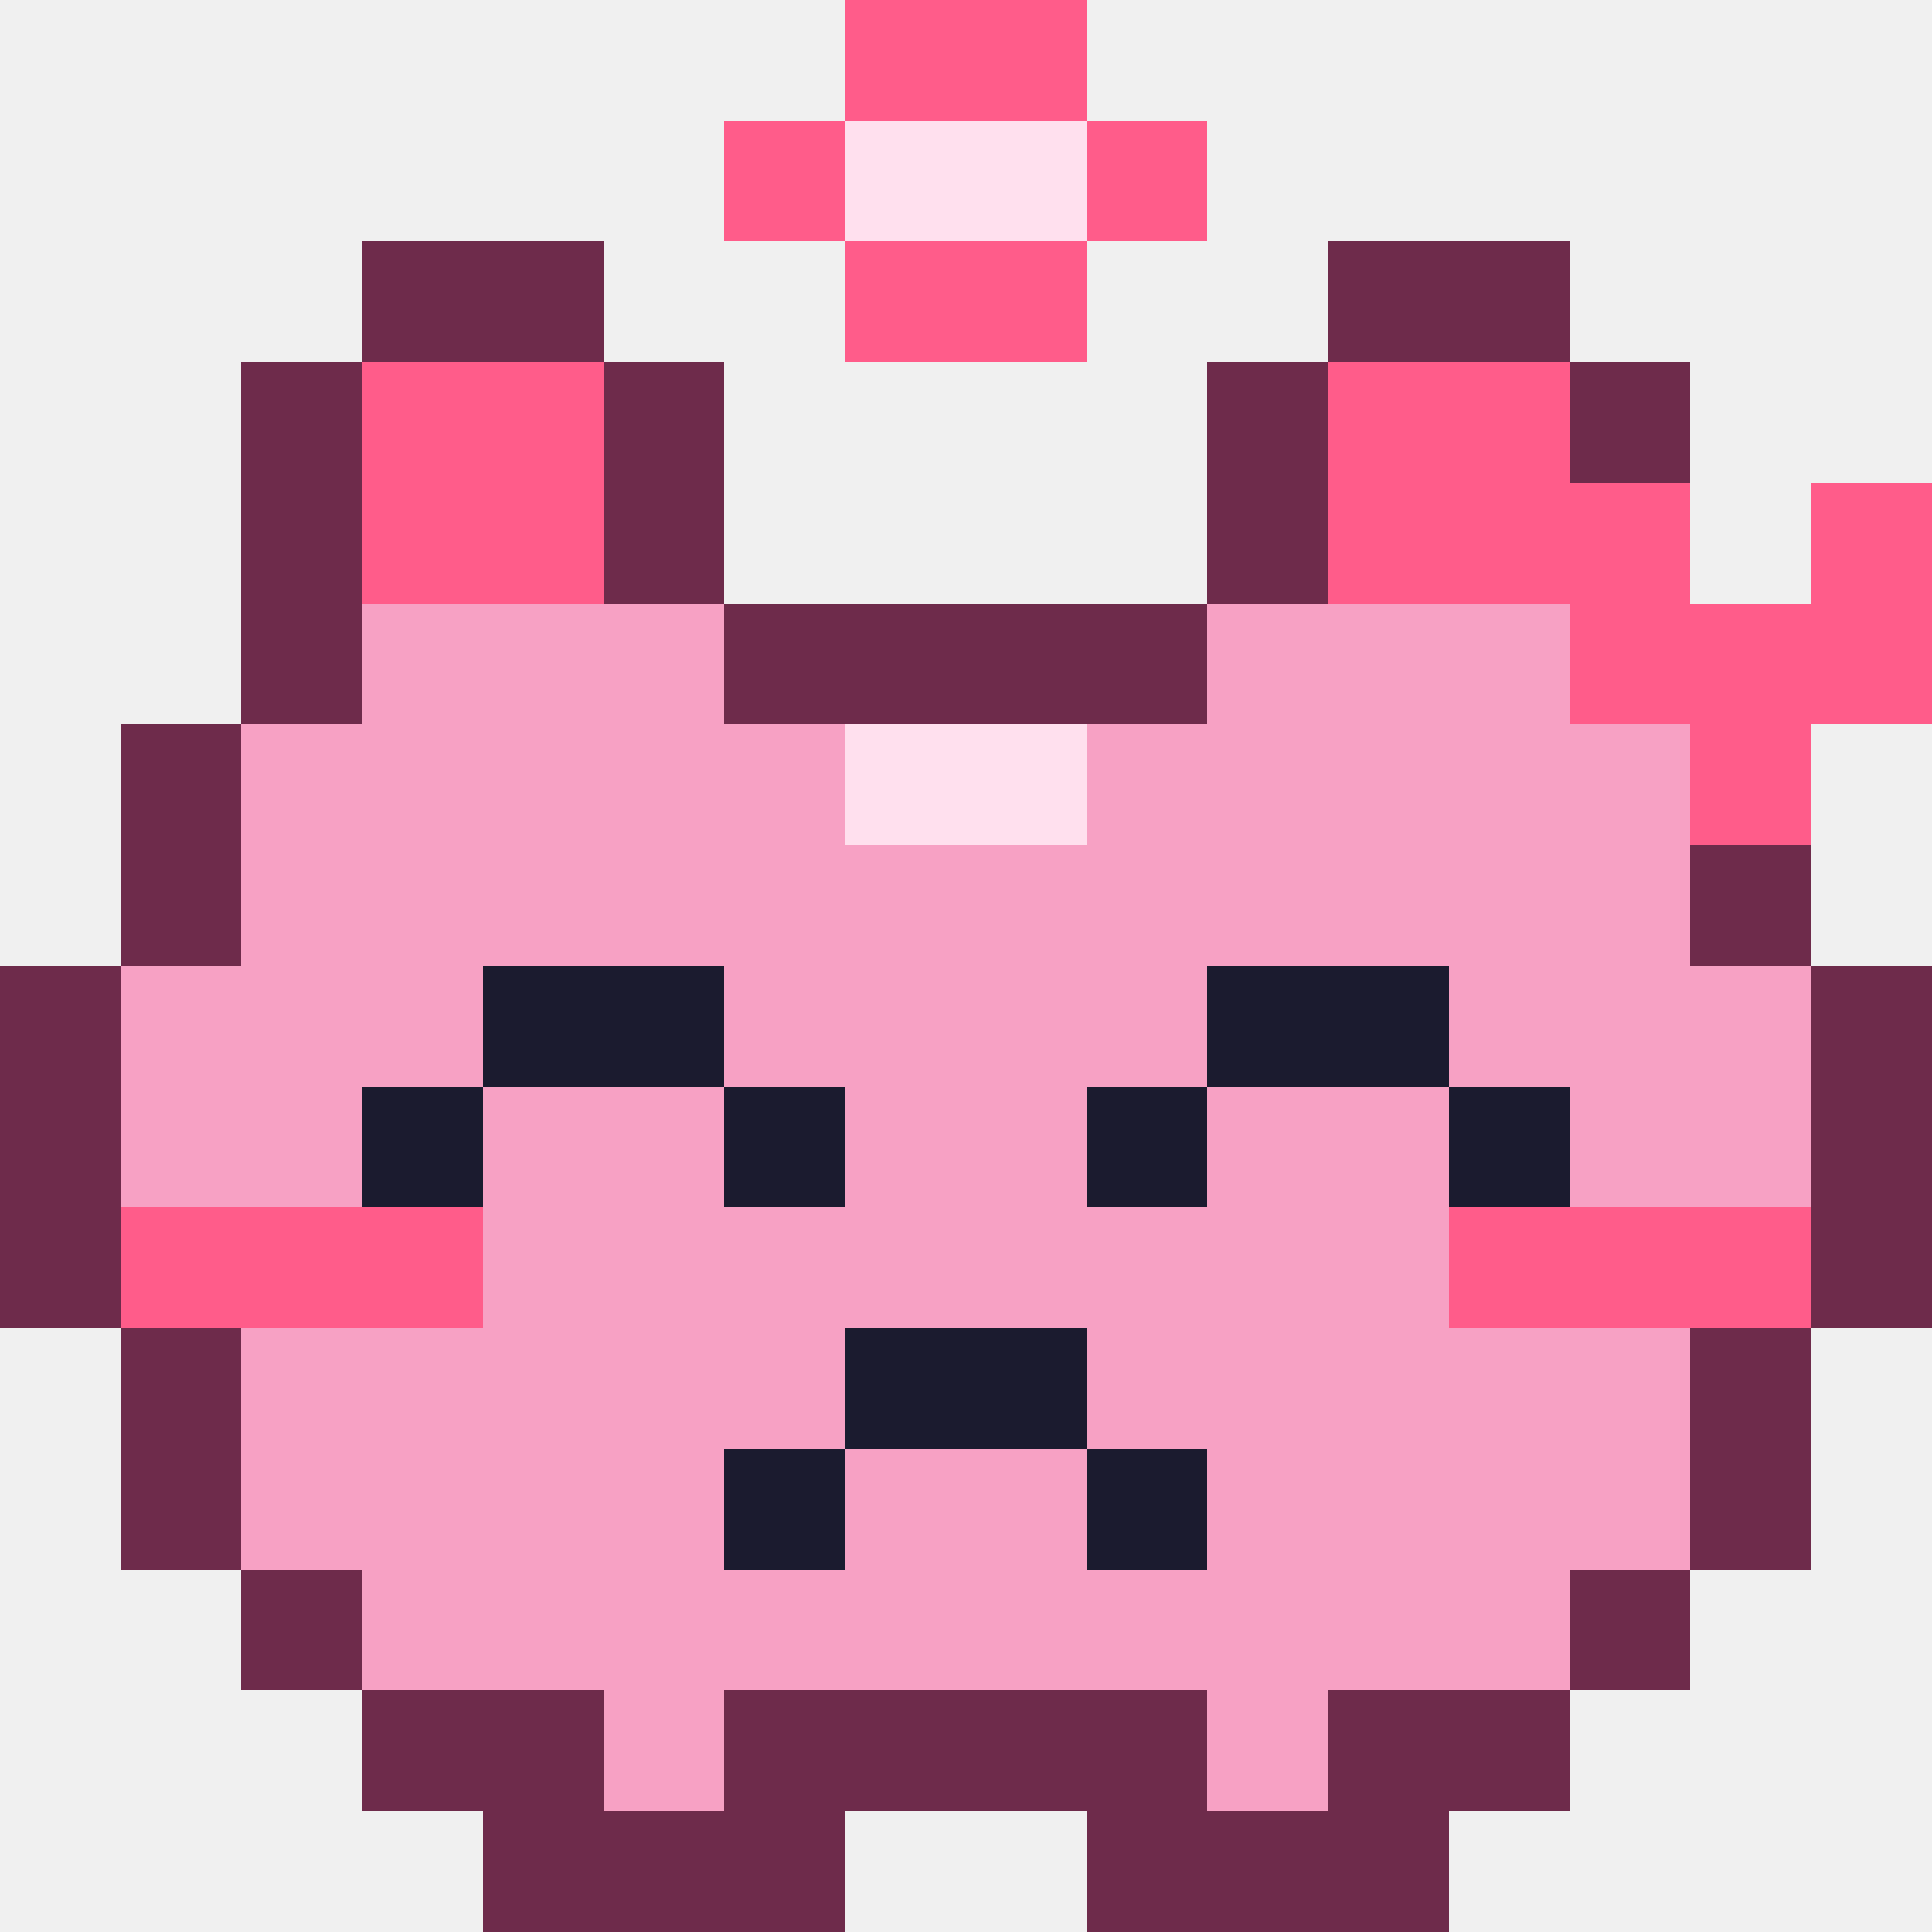
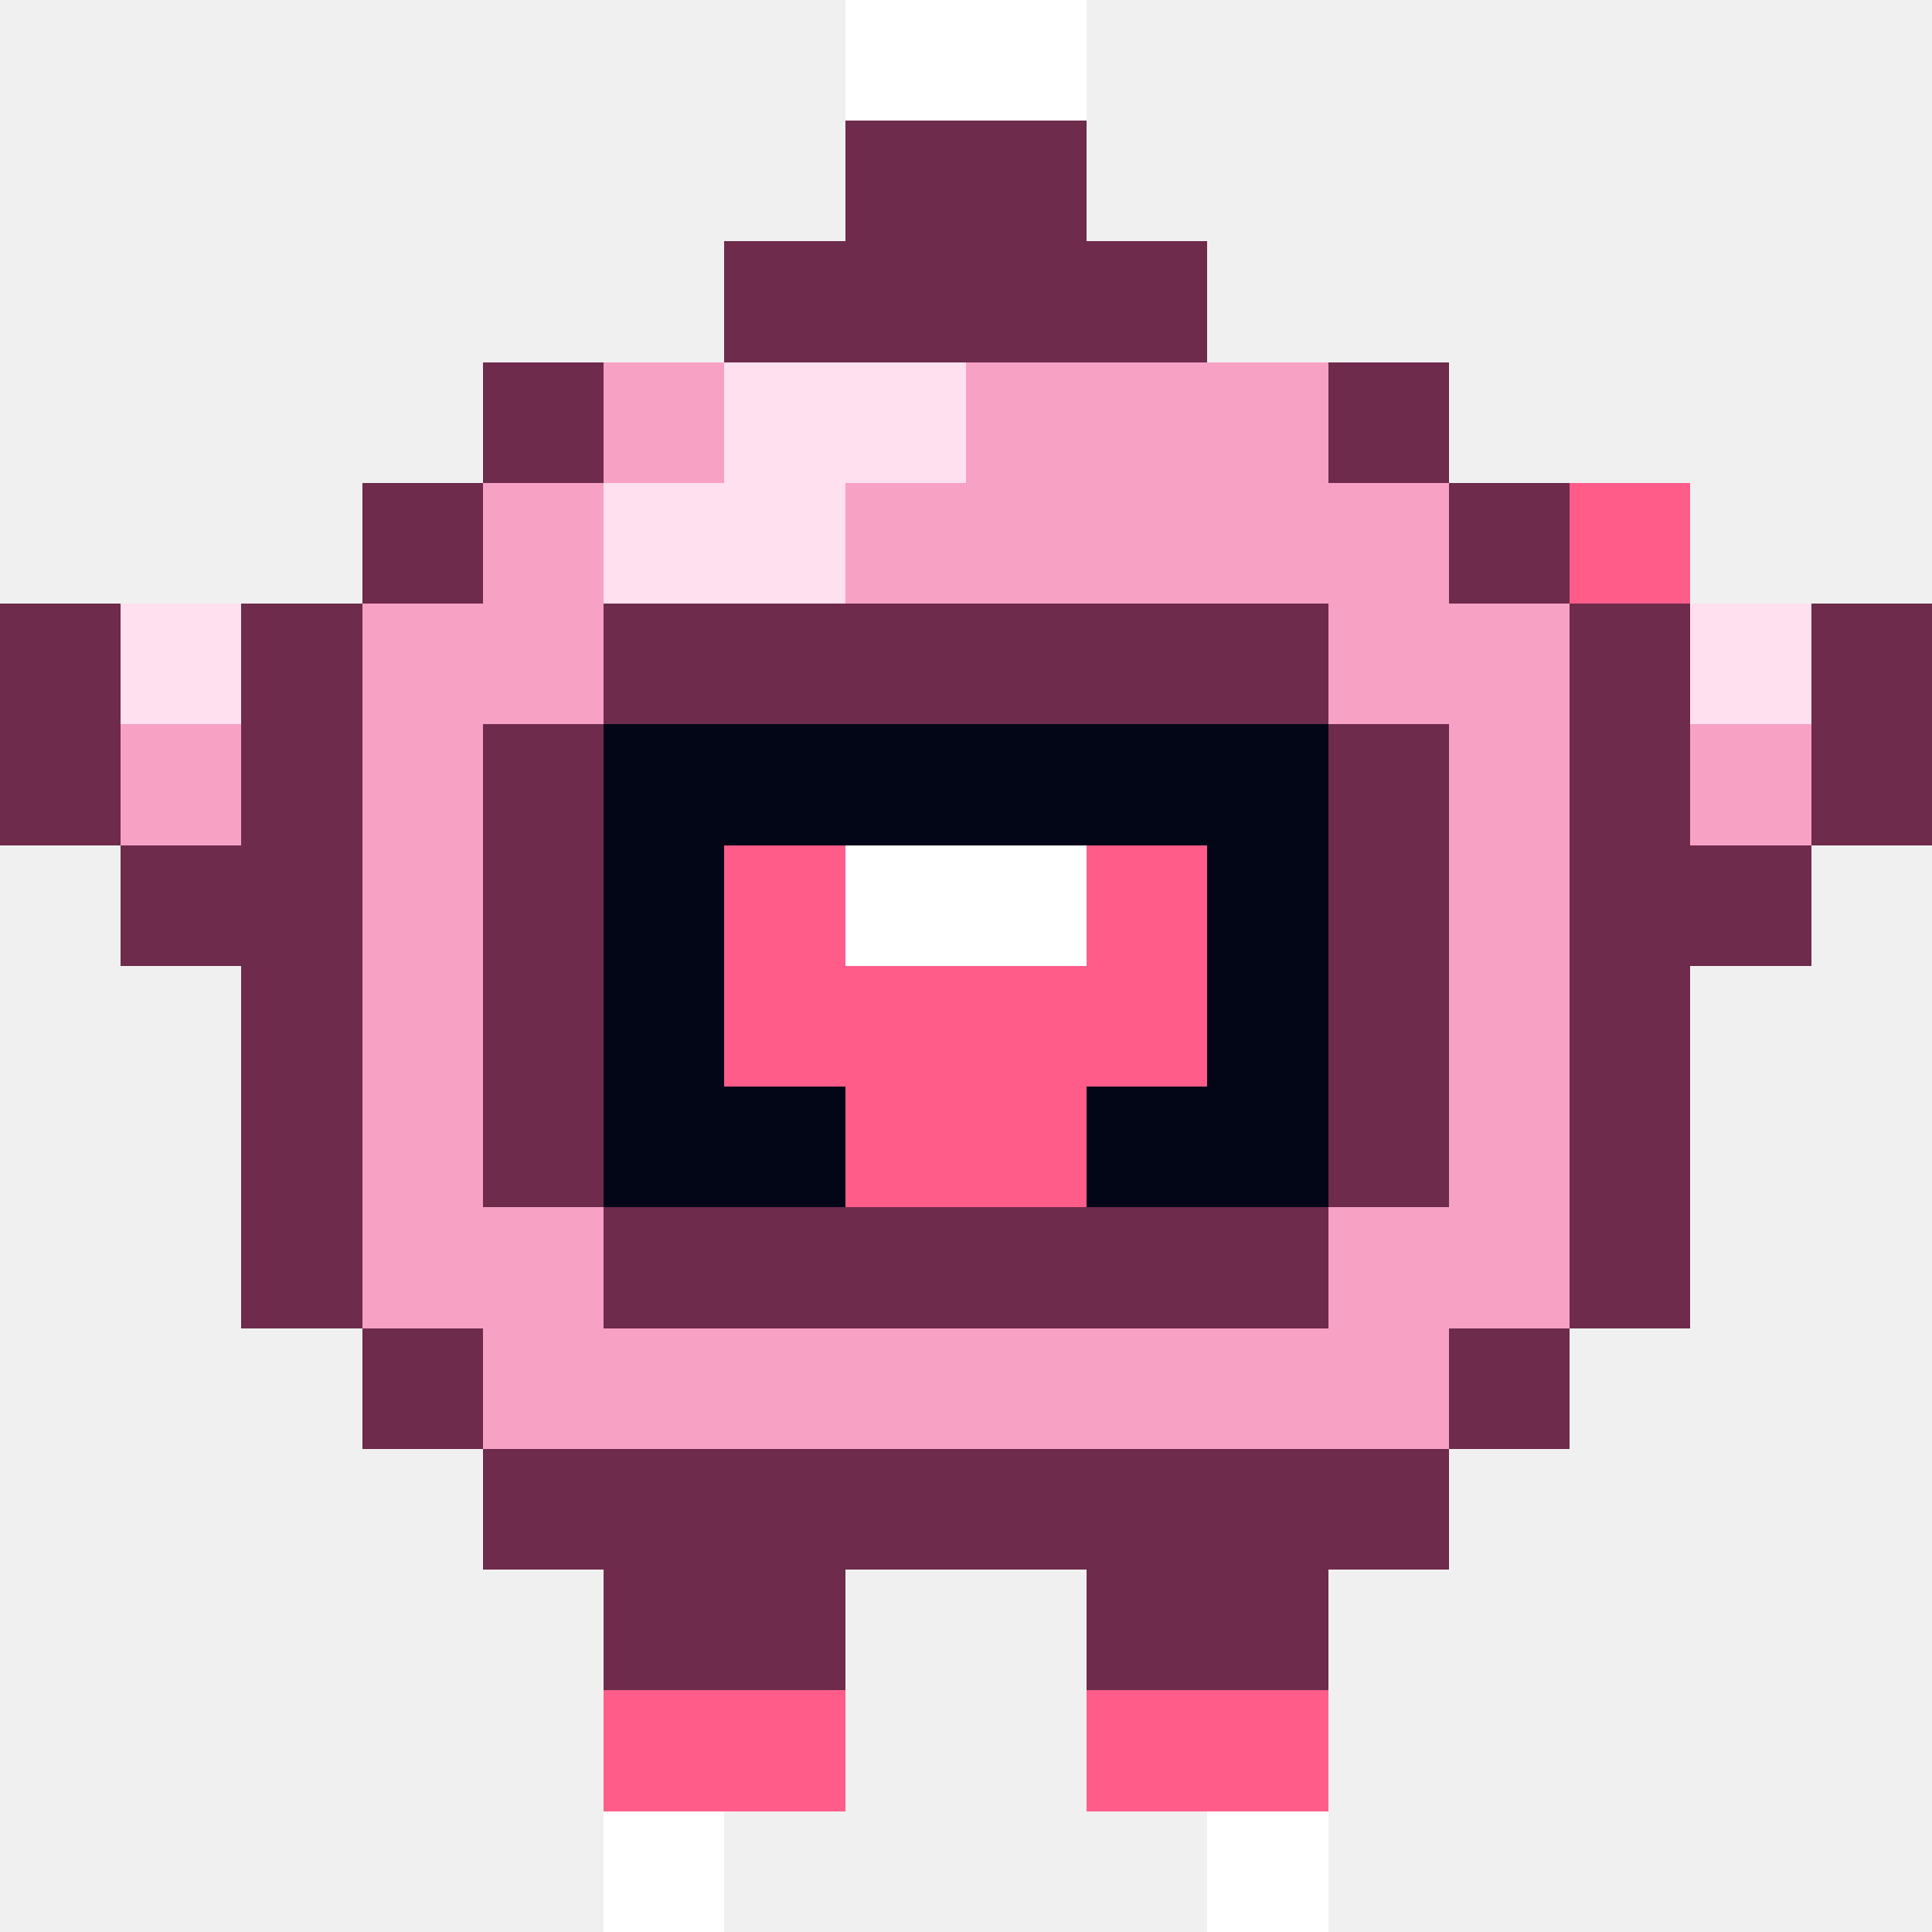
<svg xmlns="http://www.w3.org/2000/svg" viewBox="0 0 16 16" width="128" height="128" shape-rendering="crispEdges">
  <g opacity="1">
    <animate attributeName="opacity" values="1;0;0" keyTimes="0;0.333;0.667" dur="0.750s" calcMode="discrete" repeatCount="indefinite" />
-     <rect x="7" y="0" width="2" height="1" fill="#ff5c8a" />
-     <rect x="6" y="1" width="1" height="1" fill="#ff5c8a" />
-     <rect x="7" y="1" width="2" height="1" fill="#ffe0ee" />
-     <rect x="9" y="1" width="1" height="1" fill="#ff5c8a" />
-     <rect x="3" y="2" width="2" height="1" fill="#6e2b4b" />
-     <rect x="7" y="2" width="2" height="1" fill="#ff5c8a" />
-     <rect x="11" y="2" width="2" height="1" fill="#6e2b4b" />
-     <rect x="2" y="3" width="1" height="1" fill="#6e2b4b" />
-     <rect x="3" y="3" width="2" height="1" fill="#ff5c8a" />
-     <rect x="5" y="3" width="1" height="1" fill="#6e2b4b" />
-     <rect x="10" y="3" width="1" height="1" fill="#6e2b4b" />
-     <rect x="11" y="3" width="2" height="1" fill="#ff5c8a" />
-     <rect x="13" y="3" width="1" height="1" fill="#6e2b4b" />
-     <rect x="2" y="4" width="1" height="1" fill="#6e2b4b" />
-     <rect x="3" y="4" width="2" height="1" fill="#ff5c8a" />
-     <rect x="5" y="4" width="1" height="1" fill="#6e2b4b" />
-     <rect x="10" y="4" width="1" height="1" fill="#6e2b4b" />
-     <rect x="11" y="4" width="3" height="1" fill="#ff5c8a" />
-     <rect x="15" y="4" width="1" height="1" fill="#ff5c8a" />
+     <rect x="7" y="0" width="2" height="1" fill="#ffffff" />
+     <rect x="7" y="1" width="2" height="1" fill="#6e2b4b" />
+     <rect x="6" y="2" width="4" height="1" fill="#6e2b4b" />
+     <rect x="4" y="3" width="1" height="1" fill="#6e2b4b" />
+     <rect x="5" y="3" width="1" height="1" fill="#f7a1c4" />
+     <rect x="6" y="3" width="2" height="1" fill="#ffe0ee" />
+     <rect x="8" y="3" width="3" height="1" fill="#f7a1c4" />
+     <rect x="11" y="3" width="1" height="1" fill="#6e2b4b" />
+     <rect x="3" y="4" width="1" height="1" fill="#6e2b4b" />
+     <rect x="4" y="4" width="1" height="1" fill="#f7a1c4" />
+     <rect x="5" y="4" width="2" height="1" fill="#ffe0ee" />
+     <rect x="7" y="4" width="5" height="1" fill="#f7a1c4" />
+     <rect x="12" y="4" width="1" height="1" fill="#6e2b4b" />
+     <rect x="13" y="4" width="1" height="1" fill="#ff5c8a" />
+     <rect x="0" y="5" width="1" height="1" fill="#6e2b4b" />
+     <rect x="1" y="5" width="1" height="1" fill="#ffe0ee" />
    <rect x="2" y="5" width="1" height="1" fill="#6e2b4b" />
-     <rect x="3" y="5" width="3" height="1" fill="#f7a1c4" />
-     <rect x="6" y="5" width="4" height="1" fill="#6e2b4b" />
-     <rect x="10" y="5" width="3" height="1" fill="#f7a1c4" />
-     <rect x="13" y="5" width="3" height="1" fill="#ff5c8a" />
-     <rect x="1" y="6" width="1" height="1" fill="#6e2b4b" />
-     <rect x="2" y="6" width="5" height="1" fill="#f7a1c4" />
-     <rect x="7" y="6" width="2" height="1" fill="#ffe0ee" />
-     <rect x="9" y="6" width="5" height="1" fill="#f7a1c4" />
-     <rect x="14" y="6" width="1" height="1" fill="#ff5c8a" />
-     <rect x="1" y="7" width="1" height="1" fill="#6e2b4b" />
-     <rect x="2" y="7" width="12" height="1" fill="#f7a1c4" />
-     <rect x="14" y="7" width="1" height="1" fill="#6e2b4b" />
-     <rect x="0" y="8" width="1" height="1" fill="#6e2b4b" />
-     <rect x="1" y="8" width="3" height="1" fill="#f7a1c4" />
-     <rect x="4" y="8" width="2" height="1" fill="#1b1b2f" />
-     <rect x="6" y="8" width="4" height="1" fill="#f7a1c4" />
-     <rect x="10" y="8" width="2" height="1" fill="#1b1b2f" />
-     <rect x="12" y="8" width="3" height="1" fill="#f7a1c4" />
-     <rect x="15" y="8" width="1" height="1" fill="#6e2b4b" />
-     <rect x="0" y="9" width="1" height="1" fill="#6e2b4b" />
-     <rect x="1" y="9" width="2" height="1" fill="#f7a1c4" />
-     <rect x="3" y="9" width="1" height="1" fill="#1b1b2f" />
-     <rect x="4" y="9" width="2" height="1" fill="#f7a1c4" />
-     <rect x="6" y="9" width="1" height="1" fill="#1b1b2f" />
-     <rect x="7" y="9" width="2" height="1" fill="#f7a1c4" />
-     <rect x="9" y="9" width="1" height="1" fill="#1b1b2f" />
-     <rect x="10" y="9" width="2" height="1" fill="#f7a1c4" />
-     <rect x="12" y="9" width="1" height="1" fill="#1b1b2f" />
-     <rect x="13" y="9" width="2" height="1" fill="#f7a1c4" />
-     <rect x="15" y="9" width="1" height="1" fill="#6e2b4b" />
-     <rect x="0" y="10" width="1" height="1" fill="#6e2b4b" />
-     <rect x="1" y="10" width="3" height="1" fill="#ff5c8a" />
-     <rect x="4" y="10" width="8" height="1" fill="#f7a1c4" />
-     <rect x="12" y="10" width="3" height="1" fill="#ff5c8a" />
-     <rect x="15" y="10" width="1" height="1" fill="#6e2b4b" />
-     <rect x="1" y="11" width="1" height="1" fill="#6e2b4b" />
-     <rect x="2" y="11" width="5" height="1" fill="#f7a1c4" />
-     <rect x="7" y="11" width="2" height="1" fill="#1b1b2f" />
-     <rect x="9" y="11" width="5" height="1" fill="#f7a1c4" />
-     <rect x="14" y="11" width="1" height="1" fill="#6e2b4b" />
-     <rect x="1" y="12" width="1" height="1" fill="#6e2b4b" />
-     <rect x="2" y="12" width="4" height="1" fill="#f7a1c4" />
-     <rect x="6" y="12" width="1" height="1" fill="#1b1b2f" />
-     <rect x="7" y="12" width="2" height="1" fill="#f7a1c4" />
-     <rect x="9" y="12" width="1" height="1" fill="#1b1b2f" />
-     <rect x="10" y="12" width="4" height="1" fill="#f7a1c4" />
-     <rect x="14" y="12" width="1" height="1" fill="#6e2b4b" />
-     <rect x="2" y="13" width="1" height="1" fill="#6e2b4b" />
-     <rect x="3" y="13" width="10" height="1" fill="#f7a1c4" />
-     <rect x="13" y="13" width="1" height="1" fill="#6e2b4b" />
-     <rect x="3" y="14" width="2" height="1" fill="#6e2b4b" />
-     <rect x="5" y="14" width="1" height="1" fill="#f7a1c4" />
-     <rect x="6" y="14" width="4" height="1" fill="#6e2b4b" />
-     <rect x="10" y="14" width="1" height="1" fill="#f7a1c4" />
-     <rect x="11" y="14" width="2" height="1" fill="#6e2b4b" />
-     <rect x="4" y="15" width="3" height="1" fill="#6e2b4b" />
-     <rect x="9" y="15" width="3" height="1" fill="#6e2b4b" />
+     <rect x="3" y="5" width="2" height="1" fill="#f7a1c4" />
+     <rect x="5" y="5" width="6" height="1" fill="#6e2b4b" />
+     <rect x="11" y="5" width="2" height="1" fill="#f7a1c4" />
+     <rect x="13" y="5" width="1" height="1" fill="#6e2b4b" />
+     <rect x="14" y="5" width="1" height="1" fill="#ffe0ee" />
+     <rect x="15" y="5" width="1" height="1" fill="#6e2b4b" />
+     <rect x="0" y="6" width="1" height="1" fill="#6e2b4b" />
+     <rect x="1" y="6" width="1" height="1" fill="#f7a1c4" />
+     <rect x="2" y="6" width="1" height="1" fill="#6e2b4b" />
+     <rect x="3" y="6" width="1" height="1" fill="#f7a1c4" />
+     <rect x="4" y="6" width="1" height="1" fill="#6e2b4b" />
+     <rect x="5" y="6" width="6" height="1" fill="#020617" />
+     <rect x="11" y="6" width="1" height="1" fill="#6e2b4b" />
+     <rect x="12" y="6" width="1" height="1" fill="#f7a1c4" />
+     <rect x="13" y="6" width="1" height="1" fill="#6e2b4b" />
+     <rect x="14" y="6" width="1" height="1" fill="#f7a1c4" />
+     <rect x="15" y="6" width="1" height="1" fill="#6e2b4b" />
+     <rect x="1" y="7" width="2" height="1" fill="#6e2b4b" />
+     <rect x="3" y="7" width="1" height="1" fill="#f7a1c4" />
+     <rect x="4" y="7" width="1" height="1" fill="#6e2b4b" />
+     <rect x="5" y="7" width="1" height="1" fill="#020617" />
+     <rect x="6" y="7" width="1" height="1" fill="#ff5c8a" />
+     <rect x="7" y="7" width="2" height="1" fill="#ffffff" />
+     <rect x="9" y="7" width="1" height="1" fill="#ff5c8a" />
+     <rect x="10" y="7" width="1" height="1" fill="#020617" />
+     <rect x="11" y="7" width="1" height="1" fill="#6e2b4b" />
+     <rect x="12" y="7" width="1" height="1" fill="#f7a1c4" />
+     <rect x="13" y="7" width="2" height="1" fill="#6e2b4b" />
+     <rect x="2" y="8" width="1" height="1" fill="#6e2b4b" />
+     <rect x="3" y="8" width="1" height="1" fill="#f7a1c4" />
+     <rect x="4" y="8" width="1" height="1" fill="#6e2b4b" />
+     <rect x="5" y="8" width="1" height="1" fill="#020617" />
+     <rect x="6" y="8" width="4" height="1" fill="#ff5c8a" />
+     <rect x="10" y="8" width="1" height="1" fill="#020617" />
+     <rect x="11" y="8" width="1" height="1" fill="#6e2b4b" />
+     <rect x="12" y="8" width="1" height="1" fill="#f7a1c4" />
+     <rect x="13" y="8" width="1" height="1" fill="#6e2b4b" />
+     <rect x="2" y="9" width="1" height="1" fill="#6e2b4b" />
+     <rect x="3" y="9" width="1" height="1" fill="#f7a1c4" />
+     <rect x="4" y="9" width="1" height="1" fill="#6e2b4b" />
+     <rect x="5" y="9" width="2" height="1" fill="#020617" />
+     <rect x="7" y="9" width="2" height="1" fill="#ff5c8a" />
+     <rect x="9" y="9" width="2" height="1" fill="#020617" />
+     <rect x="11" y="9" width="1" height="1" fill="#6e2b4b" />
+     <rect x="12" y="9" width="1" height="1" fill="#f7a1c4" />
+     <rect x="13" y="9" width="1" height="1" fill="#6e2b4b" />
+     <rect x="2" y="10" width="1" height="1" fill="#6e2b4b" />
+     <rect x="3" y="10" width="2" height="1" fill="#f7a1c4" />
+     <rect x="5" y="10" width="6" height="1" fill="#6e2b4b" />
+     <rect x="11" y="10" width="2" height="1" fill="#f7a1c4" />
+     <rect x="13" y="10" width="1" height="1" fill="#6e2b4b" />
+     <rect x="3" y="11" width="1" height="1" fill="#6e2b4b" />
+     <rect x="4" y="11" width="8" height="1" fill="#f7a1c4" />
+     <rect x="12" y="11" width="1" height="1" fill="#6e2b4b" />
+     <rect x="4" y="12" width="8" height="1" fill="#6e2b4b" />
+     <rect x="5" y="13" width="2" height="1" fill="#6e2b4b" />
+     <rect x="9" y="13" width="2" height="1" fill="#6e2b4b" />
+     <rect x="5" y="14" width="2" height="1" fill="#ff5c8a" />
+     <rect x="9" y="14" width="2" height="1" fill="#ff5c8a" />
+     <rect x="5" y="15" width="1" height="1" fill="#ffffff" />
+     <rect x="10" y="15" width="1" height="1" fill="#ffffff" />
  </g>
  <g opacity="0">
    <animate attributeName="opacity" values="0;1;0" keyTimes="0;0.333;0.667" dur="0.750s" calcMode="discrete" repeatCount="indefinite" />
-     <rect x="7" y="1" width="2" height="1" fill="#ff5c8a" />
-     <rect x="3" y="2" width="2" height="1" fill="#6e2b4b" />
-     <rect x="6" y="2" width="1" height="1" fill="#ff5c8a" />
-     <rect x="7" y="2" width="2" height="1" fill="#ffe0ee" />
-     <rect x="9" y="2" width="1" height="1" fill="#ff5c8a" />
-     <rect x="11" y="2" width="2" height="1" fill="#6e2b4b" />
+     <rect x="7" y="0" width="2" height="1" fill="#ffffff" />
+     <rect x="7" y="1" width="2" height="1" fill="#6e2b4b" />
+     <rect x="6" y="2" width="4" height="1" fill="#6e2b4b" />
    <rect x="13" y="2" width="1" height="1" fill="#ff5c8a" />
-     <rect x="15" y="2" width="1" height="1" fill="#ff5c8a" />
-     <rect x="2" y="3" width="1" height="1" fill="#6e2b4b" />
-     <rect x="3" y="3" width="2" height="1" fill="#ff5c8a" />
-     <rect x="5" y="3" width="1" height="1" fill="#6e2b4b" />
-     <rect x="7" y="3" width="2" height="1" fill="#ff5c8a" />
-     <rect x="10" y="3" width="1" height="1" fill="#6e2b4b" />
-     <rect x="11" y="3" width="5" height="1" fill="#ff5c8a" />
-     <rect x="2" y="4" width="1" height="1" fill="#6e2b4b" />
-     <rect x="3" y="4" width="2" height="1" fill="#ff5c8a" />
-     <rect x="5" y="4" width="1" height="1" fill="#6e2b4b" />
-     <rect x="10" y="4" width="1" height="1" fill="#6e2b4b" />
-     <rect x="11" y="4" width="2" height="1" fill="#ff5c8a" />
-     <rect x="13" y="4" width="1" height="1" fill="#6e2b4b" />
-     <rect x="14" y="4" width="1" height="1" fill="#ff5c8a" />
+     <rect x="4" y="3" width="1" height="1" fill="#6e2b4b" />
+     <rect x="5" y="3" width="1" height="1" fill="#f7a1c4" />
+     <rect x="6" y="3" width="2" height="1" fill="#ffe0ee" />
+     <rect x="8" y="3" width="3" height="1" fill="#f7a1c4" />
+     <rect x="11" y="3" width="1" height="1" fill="#6e2b4b" />
+     <rect x="3" y="4" width="1" height="1" fill="#6e2b4b" />
+     <rect x="4" y="4" width="1" height="1" fill="#f7a1c4" />
+     <rect x="5" y="4" width="2" height="1" fill="#ffe0ee" />
+     <rect x="7" y="4" width="5" height="1" fill="#f7a1c4" />
+     <rect x="12" y="4" width="1" height="1" fill="#6e2b4b" />
+     <rect x="0" y="5" width="1" height="1" fill="#6e2b4b" />
+     <rect x="1" y="5" width="1" height="1" fill="#ffe0ee" />
    <rect x="2" y="5" width="1" height="1" fill="#6e2b4b" />
-     <rect x="3" y="5" width="3" height="1" fill="#f7a1c4" />
-     <rect x="6" y="5" width="4" height="1" fill="#6e2b4b" />
-     <rect x="10" y="5" width="3" height="1" fill="#f7a1c4" />
+     <rect x="3" y="5" width="2" height="1" fill="#f7a1c4" />
+     <rect x="5" y="5" width="6" height="1" fill="#6e2b4b" />
+     <rect x="11" y="5" width="2" height="1" fill="#f7a1c4" />
    <rect x="13" y="5" width="1" height="1" fill="#6e2b4b" />
-     <rect x="1" y="6" width="1" height="1" fill="#6e2b4b" />
-     <rect x="2" y="6" width="5" height="1" fill="#f7a1c4" />
-     <rect x="7" y="6" width="2" height="1" fill="#ffe0ee" />
-     <rect x="9" y="6" width="5" height="1" fill="#f7a1c4" />
-     <rect x="14" y="6" width="1" height="1" fill="#6e2b4b" />
-     <rect x="1" y="7" width="1" height="1" fill="#6e2b4b" />
-     <rect x="2" y="7" width="12" height="1" fill="#f7a1c4" />
-     <rect x="14" y="7" width="1" height="1" fill="#6e2b4b" />
-     <rect x="0" y="8" width="1" height="1" fill="#6e2b4b" />
-     <rect x="1" y="8" width="3" height="1" fill="#f7a1c4" />
-     <rect x="4" y="8" width="2" height="1" fill="#1b1b2f" />
-     <rect x="6" y="8" width="4" height="1" fill="#f7a1c4" />
-     <rect x="10" y="8" width="2" height="1" fill="#1b1b2f" />
-     <rect x="12" y="8" width="3" height="1" fill="#f7a1c4" />
-     <rect x="15" y="8" width="1" height="1" fill="#6e2b4b" />
-     <rect x="0" y="9" width="1" height="1" fill="#6e2b4b" />
-     <rect x="1" y="9" width="2" height="1" fill="#f7a1c4" />
-     <rect x="3" y="9" width="1" height="1" fill="#1b1b2f" />
-     <rect x="4" y="9" width="2" height="1" fill="#f7a1c4" />
-     <rect x="6" y="9" width="1" height="1" fill="#1b1b2f" />
-     <rect x="7" y="9" width="2" height="1" fill="#f7a1c4" />
-     <rect x="9" y="9" width="1" height="1" fill="#1b1b2f" />
-     <rect x="10" y="9" width="2" height="1" fill="#f7a1c4" />
-     <rect x="12" y="9" width="1" height="1" fill="#1b1b2f" />
-     <rect x="13" y="9" width="2" height="1" fill="#f7a1c4" />
-     <rect x="15" y="9" width="1" height="1" fill="#6e2b4b" />
-     <rect x="0" y="10" width="1" height="1" fill="#6e2b4b" />
-     <rect x="1" y="10" width="3" height="1" fill="#ff5c8a" />
-     <rect x="4" y="10" width="8" height="1" fill="#f7a1c4" />
-     <rect x="12" y="10" width="3" height="1" fill="#ff5c8a" />
-     <rect x="15" y="10" width="1" height="1" fill="#6e2b4b" />
-     <rect x="1" y="11" width="1" height="1" fill="#6e2b4b" />
-     <rect x="2" y="11" width="4" height="1" fill="#f7a1c4" />
-     <rect x="6" y="11" width="4" height="1" fill="#1b1b2f" />
-     <rect x="10" y="11" width="4" height="1" fill="#f7a1c4" />
-     <rect x="14" y="11" width="1" height="1" fill="#6e2b4b" />
-     <rect x="1" y="12" width="1" height="1" fill="#6e2b4b" />
-     <rect x="2" y="12" width="4" height="1" fill="#f7a1c4" />
-     <rect x="6" y="12" width="1" height="1" fill="#1b1b2f" />
-     <rect x="7" y="12" width="2" height="1" fill="#ff5c8a" />
-     <rect x="9" y="12" width="1" height="1" fill="#1b1b2f" />
-     <rect x="10" y="12" width="4" height="1" fill="#f7a1c4" />
-     <rect x="14" y="12" width="1" height="1" fill="#6e2b4b" />
-     <rect x="2" y="13" width="1" height="1" fill="#6e2b4b" />
-     <rect x="3" y="13" width="10" height="1" fill="#f7a1c4" />
-     <rect x="13" y="13" width="1" height="1" fill="#6e2b4b" />
-     <rect x="3" y="14" width="2" height="1" fill="#6e2b4b" />
-     <rect x="5" y="14" width="1" height="1" fill="#f7a1c4" />
-     <rect x="6" y="14" width="4" height="1" fill="#6e2b4b" />
-     <rect x="10" y="14" width="1" height="1" fill="#f7a1c4" />
-     <rect x="11" y="14" width="2" height="1" fill="#6e2b4b" />
-     <rect x="4" y="15" width="3" height="1" fill="#6e2b4b" />
-     <rect x="9" y="15" width="3" height="1" fill="#6e2b4b" />
+     <rect x="14" y="5" width="1" height="1" fill="#ffe0ee" />
+     <rect x="15" y="5" width="1" height="1" fill="#6e2b4b" />
+     <rect x="0" y="6" width="1" height="1" fill="#6e2b4b" />
+     <rect x="1" y="6" width="1" height="1" fill="#f7a1c4" />
+     <rect x="2" y="6" width="1" height="1" fill="#6e2b4b" />
+     <rect x="3" y="6" width="1" height="1" fill="#f7a1c4" />
+     <rect x="4" y="6" width="1" height="1" fill="#6e2b4b" />
+     <rect x="5" y="6" width="1" height="1" fill="#020617" />
+     <rect x="6" y="6" width="1" height="1" fill="#ff5c8a" />
+     <rect x="7" y="6" width="2" height="1" fill="#ffffff" />
+     <rect x="9" y="6" width="1" height="1" fill="#ff5c8a" />
+     <rect x="10" y="6" width="1" height="1" fill="#020617" />
+     <rect x="11" y="6" width="1" height="1" fill="#6e2b4b" />
+     <rect x="12" y="6" width="1" height="1" fill="#f7a1c4" />
+     <rect x="13" y="6" width="1" height="1" fill="#6e2b4b" />
+     <rect x="14" y="6" width="1" height="1" fill="#f7a1c4" />
+     <rect x="15" y="6" width="1" height="1" fill="#6e2b4b" />
+     <rect x="1" y="7" width="2" height="1" fill="#6e2b4b" />
+     <rect x="3" y="7" width="1" height="1" fill="#f7a1c4" />
+     <rect x="4" y="7" width="1" height="1" fill="#6e2b4b" />
+     <rect x="5" y="7" width="1" height="1" fill="#020617" />
+     <rect x="6" y="7" width="4" height="1" fill="#ff5c8a" />
+     <rect x="10" y="7" width="1" height="1" fill="#020617" />
+     <rect x="11" y="7" width="1" height="1" fill="#6e2b4b" />
+     <rect x="12" y="7" width="1" height="1" fill="#f7a1c4" />
+     <rect x="13" y="7" width="2" height="1" fill="#6e2b4b" />
+     <rect x="2" y="8" width="1" height="1" fill="#6e2b4b" />
+     <rect x="3" y="8" width="1" height="1" fill="#f7a1c4" />
+     <rect x="4" y="8" width="1" height="1" fill="#6e2b4b" />
+     <rect x="5" y="8" width="2" height="1" fill="#020617" />
+     <rect x="7" y="8" width="2" height="1" fill="#ff5c8a" />
+     <rect x="9" y="8" width="2" height="1" fill="#020617" />
+     <rect x="11" y="8" width="1" height="1" fill="#6e2b4b" />
+     <rect x="12" y="8" width="1" height="1" fill="#f7a1c4" />
+     <rect x="13" y="8" width="1" height="1" fill="#6e2b4b" />
+     <rect x="2" y="9" width="1" height="1" fill="#6e2b4b" />
+     <rect x="3" y="9" width="1" height="1" fill="#f7a1c4" />
+     <rect x="4" y="9" width="1" height="1" fill="#6e2b4b" />
+     <rect x="5" y="9" width="6" height="1" fill="#020617" />
+     <rect x="11" y="9" width="1" height="1" fill="#6e2b4b" />
+     <rect x="12" y="9" width="1" height="1" fill="#f7a1c4" />
+     <rect x="13" y="9" width="1" height="1" fill="#6e2b4b" />
+     <rect x="2" y="10" width="1" height="1" fill="#6e2b4b" />
+     <rect x="3" y="10" width="2" height="1" fill="#f7a1c4" />
+     <rect x="5" y="10" width="6" height="1" fill="#6e2b4b" />
+     <rect x="11" y="10" width="2" height="1" fill="#f7a1c4" />
+     <rect x="13" y="10" width="1" height="1" fill="#6e2b4b" />
+     <rect x="3" y="11" width="1" height="1" fill="#6e2b4b" />
+     <rect x="4" y="11" width="8" height="1" fill="#f7a1c4" />
+     <rect x="12" y="11" width="1" height="1" fill="#6e2b4b" />
+     <rect x="4" y="12" width="8" height="1" fill="#6e2b4b" />
+     <rect x="5" y="13" width="2" height="1" fill="#6e2b4b" />
+     <rect x="9" y="13" width="2" height="1" fill="#6e2b4b" />
+     <rect x="5" y="14" width="2" height="1" fill="#ffffff" />
+     <rect x="9" y="14" width="2" height="1" fill="#ffffff" />
+     <rect x="4" y="15" width="3" height="1" fill="#ff5c8a" />
+     <rect x="9" y="15" width="3" height="1" fill="#ff5c8a" />
  </g>
  <g opacity="0">
    <animate attributeName="opacity" values="0;0;1" keyTimes="0;0.333;0.667" dur="0.750s" calcMode="discrete" repeatCount="indefinite" />
-     <rect x="7" y="0" width="2" height="1" fill="#ff5c8a" />
+     <rect x="7" y="0" width="2" height="1" fill="#ffffff" />
    <rect x="13" y="0" width="1" height="1" fill="#ff5c8a" />
-     <rect x="15" y="0" width="1" height="1" fill="#ff5c8a" />
-     <rect x="6" y="1" width="1" height="1" fill="#ff5c8a" />
-     <rect x="7" y="1" width="2" height="1" fill="#ffe0ee" />
-     <rect x="9" y="1" width="1" height="1" fill="#ff5c8a" />
-     <rect x="13" y="1" width="3" height="1" fill="#ff5c8a" />
-     <rect x="3" y="2" width="2" height="1" fill="#6e2b4b" />
-     <rect x="7" y="2" width="2" height="1" fill="#ff5c8a" />
-     <rect x="11" y="2" width="2" height="1" fill="#6e2b4b" />
-     <rect x="14" y="2" width="1" height="1" fill="#ff5c8a" />
-     <rect x="2" y="3" width="1" height="1" fill="#6e2b4b" />
-     <rect x="3" y="3" width="2" height="1" fill="#ff5c8a" />
-     <rect x="5" y="3" width="1" height="1" fill="#6e2b4b" />
-     <rect x="10" y="3" width="1" height="1" fill="#6e2b4b" />
-     <rect x="11" y="3" width="2" height="1" fill="#ff5c8a" />
-     <rect x="13" y="3" width="1" height="1" fill="#6e2b4b" />
-     <rect x="2" y="4" width="1" height="1" fill="#6e2b4b" />
-     <rect x="3" y="4" width="2" height="1" fill="#ff5c8a" />
-     <rect x="5" y="4" width="1" height="1" fill="#6e2b4b" />
-     <rect x="10" y="4" width="1" height="1" fill="#6e2b4b" />
-     <rect x="11" y="4" width="2" height="1" fill="#ff5c8a" />
-     <rect x="13" y="4" width="1" height="1" fill="#6e2b4b" />
+     <rect x="7" y="1" width="2" height="1" fill="#6e2b4b" />
+     <rect x="6" y="2" width="4" height="1" fill="#6e2b4b" />
+     <rect x="4" y="3" width="1" height="1" fill="#6e2b4b" />
+     <rect x="5" y="3" width="1" height="1" fill="#f7a1c4" />
+     <rect x="6" y="3" width="2" height="1" fill="#ffe0ee" />
+     <rect x="8" y="3" width="3" height="1" fill="#f7a1c4" />
+     <rect x="11" y="3" width="1" height="1" fill="#6e2b4b" />
+     <rect x="3" y="4" width="1" height="1" fill="#6e2b4b" />
+     <rect x="4" y="4" width="1" height="1" fill="#f7a1c4" />
+     <rect x="5" y="4" width="2" height="1" fill="#ffe0ee" />
+     <rect x="7" y="4" width="5" height="1" fill="#f7a1c4" />
+     <rect x="12" y="4" width="1" height="1" fill="#6e2b4b" />
+     <rect x="0" y="5" width="1" height="1" fill="#6e2b4b" />
+     <rect x="1" y="5" width="1" height="1" fill="#ffe0ee" />
    <rect x="2" y="5" width="1" height="1" fill="#6e2b4b" />
-     <rect x="3" y="5" width="3" height="1" fill="#f7a1c4" />
-     <rect x="6" y="5" width="4" height="1" fill="#6e2b4b" />
-     <rect x="10" y="5" width="3" height="1" fill="#f7a1c4" />
+     <rect x="3" y="5" width="2" height="1" fill="#f7a1c4" />
+     <rect x="5" y="5" width="6" height="1" fill="#6e2b4b" />
+     <rect x="11" y="5" width="2" height="1" fill="#f7a1c4" />
    <rect x="13" y="5" width="1" height="1" fill="#6e2b4b" />
-     <rect x="1" y="6" width="1" height="1" fill="#6e2b4b" />
-     <rect x="2" y="6" width="5" height="1" fill="#f7a1c4" />
-     <rect x="7" y="6" width="2" height="1" fill="#ffe0ee" />
-     <rect x="9" y="6" width="5" height="1" fill="#f7a1c4" />
-     <rect x="14" y="6" width="1" height="1" fill="#6e2b4b" />
-     <rect x="1" y="7" width="1" height="1" fill="#6e2b4b" />
-     <rect x="2" y="7" width="12" height="1" fill="#f7a1c4" />
-     <rect x="14" y="7" width="1" height="1" fill="#6e2b4b" />
-     <rect x="0" y="8" width="1" height="1" fill="#6e2b4b" />
-     <rect x="1" y="8" width="3" height="1" fill="#f7a1c4" />
-     <rect x="4" y="8" width="2" height="1" fill="#1b1b2f" />
-     <rect x="6" y="8" width="4" height="1" fill="#f7a1c4" />
-     <rect x="10" y="8" width="2" height="1" fill="#1b1b2f" />
-     <rect x="12" y="8" width="3" height="1" fill="#f7a1c4" />
-     <rect x="15" y="8" width="1" height="1" fill="#6e2b4b" />
-     <rect x="0" y="9" width="1" height="1" fill="#6e2b4b" />
-     <rect x="1" y="9" width="2" height="1" fill="#f7a1c4" />
-     <rect x="3" y="9" width="1" height="1" fill="#1b1b2f" />
-     <rect x="4" y="9" width="2" height="1" fill="#f7a1c4" />
-     <rect x="6" y="9" width="1" height="1" fill="#1b1b2f" />
-     <rect x="7" y="9" width="2" height="1" fill="#f7a1c4" />
-     <rect x="9" y="9" width="1" height="1" fill="#1b1b2f" />
-     <rect x="10" y="9" width="2" height="1" fill="#f7a1c4" />
-     <rect x="12" y="9" width="1" height="1" fill="#1b1b2f" />
-     <rect x="13" y="9" width="2" height="1" fill="#f7a1c4" />
-     <rect x="15" y="9" width="1" height="1" fill="#6e2b4b" />
-     <rect x="0" y="10" width="1" height="1" fill="#6e2b4b" />
-     <rect x="1" y="10" width="3" height="1" fill="#ff5c8a" />
-     <rect x="4" y="10" width="8" height="1" fill="#f7a1c4" />
-     <rect x="12" y="10" width="3" height="1" fill="#ff5c8a" />
-     <rect x="15" y="10" width="1" height="1" fill="#6e2b4b" />
-     <rect x="1" y="11" width="1" height="1" fill="#6e2b4b" />
-     <rect x="2" y="11" width="5" height="1" fill="#f7a1c4" />
-     <rect x="7" y="11" width="2" height="1" fill="#1b1b2f" />
-     <rect x="9" y="11" width="5" height="1" fill="#f7a1c4" />
-     <rect x="14" y="11" width="1" height="1" fill="#6e2b4b" />
-     <rect x="1" y="12" width="1" height="1" fill="#6e2b4b" />
-     <rect x="2" y="12" width="4" height="1" fill="#f7a1c4" />
-     <rect x="6" y="12" width="1" height="1" fill="#1b1b2f" />
-     <rect x="7" y="12" width="2" height="1" fill="#f7a1c4" />
-     <rect x="9" y="12" width="1" height="1" fill="#1b1b2f" />
-     <rect x="10" y="12" width="4" height="1" fill="#f7a1c4" />
-     <rect x="14" y="12" width="1" height="1" fill="#6e2b4b" />
-     <rect x="2" y="13" width="1" height="1" fill="#6e2b4b" />
-     <rect x="3" y="13" width="10" height="1" fill="#f7a1c4" />
-     <rect x="13" y="13" width="1" height="1" fill="#6e2b4b" />
-     <rect x="3" y="14" width="2" height="1" fill="#6e2b4b" />
-     <rect x="5" y="14" width="1" height="1" fill="#f7a1c4" />
-     <rect x="6" y="14" width="4" height="1" fill="#6e2b4b" />
-     <rect x="10" y="14" width="1" height="1" fill="#f7a1c4" />
-     <rect x="11" y="14" width="2" height="1" fill="#6e2b4b" />
-     <rect x="4" y="15" width="3" height="1" fill="#6e2b4b" />
-     <rect x="9" y="15" width="3" height="1" fill="#6e2b4b" />
+     <rect x="14" y="5" width="1" height="1" fill="#ffe0ee" />
+     <rect x="15" y="5" width="1" height="1" fill="#6e2b4b" />
+     <rect x="0" y="6" width="1" height="1" fill="#6e2b4b" />
+     <rect x="1" y="6" width="1" height="1" fill="#f7a1c4" />
+     <rect x="2" y="6" width="1" height="1" fill="#6e2b4b" />
+     <rect x="3" y="6" width="1" height="1" fill="#f7a1c4" />
+     <rect x="4" y="6" width="1" height="1" fill="#6e2b4b" />
+     <rect x="5" y="6" width="6" height="1" fill="#020617" />
+     <rect x="11" y="6" width="1" height="1" fill="#6e2b4b" />
+     <rect x="12" y="6" width="1" height="1" fill="#f7a1c4" />
+     <rect x="13" y="6" width="1" height="1" fill="#6e2b4b" />
+     <rect x="14" y="6" width="1" height="1" fill="#f7a1c4" />
+     <rect x="15" y="6" width="1" height="1" fill="#6e2b4b" />
+     <rect x="1" y="7" width="2" height="1" fill="#6e2b4b" />
+     <rect x="3" y="7" width="1" height="1" fill="#f7a1c4" />
+     <rect x="4" y="7" width="1" height="1" fill="#6e2b4b" />
+     <rect x="5" y="7" width="1" height="1" fill="#020617" />
+     <rect x="6" y="7" width="1" height="1" fill="#ff5c8a" />
+     <rect x="7" y="7" width="2" height="1" fill="#ffffff" />
+     <rect x="9" y="7" width="1" height="1" fill="#ff5c8a" />
+     <rect x="10" y="7" width="1" height="1" fill="#020617" />
+     <rect x="11" y="7" width="1" height="1" fill="#6e2b4b" />
+     <rect x="12" y="7" width="1" height="1" fill="#f7a1c4" />
+     <rect x="13" y="7" width="2" height="1" fill="#6e2b4b" />
+     <rect x="2" y="8" width="1" height="1" fill="#6e2b4b" />
+     <rect x="3" y="8" width="1" height="1" fill="#f7a1c4" />
+     <rect x="4" y="8" width="1" height="1" fill="#6e2b4b" />
+     <rect x="5" y="8" width="1" height="1" fill="#020617" />
+     <rect x="6" y="8" width="4" height="1" fill="#ff5c8a" />
+     <rect x="10" y="8" width="1" height="1" fill="#020617" />
+     <rect x="11" y="8" width="1" height="1" fill="#6e2b4b" />
+     <rect x="12" y="8" width="1" height="1" fill="#f7a1c4" />
+     <rect x="13" y="8" width="1" height="1" fill="#6e2b4b" />
+     <rect x="2" y="9" width="1" height="1" fill="#6e2b4b" />
+     <rect x="3" y="9" width="1" height="1" fill="#f7a1c4" />
+     <rect x="4" y="9" width="1" height="1" fill="#6e2b4b" />
+     <rect x="5" y="9" width="2" height="1" fill="#020617" />
+     <rect x="7" y="9" width="2" height="1" fill="#ff5c8a" />
+     <rect x="9" y="9" width="2" height="1" fill="#020617" />
+     <rect x="11" y="9" width="1" height="1" fill="#6e2b4b" />
+     <rect x="12" y="9" width="1" height="1" fill="#f7a1c4" />
+     <rect x="13" y="9" width="1" height="1" fill="#6e2b4b" />
+     <rect x="2" y="10" width="1" height="1" fill="#6e2b4b" />
+     <rect x="3" y="10" width="2" height="1" fill="#f7a1c4" />
+     <rect x="5" y="10" width="6" height="1" fill="#6e2b4b" />
+     <rect x="11" y="10" width="2" height="1" fill="#f7a1c4" />
+     <rect x="13" y="10" width="1" height="1" fill="#6e2b4b" />
+     <rect x="3" y="11" width="1" height="1" fill="#6e2b4b" />
+     <rect x="4" y="11" width="8" height="1" fill="#f7a1c4" />
+     <rect x="12" y="11" width="1" height="1" fill="#6e2b4b" />
+     <rect x="4" y="12" width="8" height="1" fill="#6e2b4b" />
+     <rect x="5" y="13" width="2" height="1" fill="#6e2b4b" />
+     <rect x="9" y="13" width="2" height="1" fill="#6e2b4b" />
+     <rect x="5" y="14" width="2" height="1" fill="#ff5c8a" />
+     <rect x="9" y="14" width="2" height="1" fill="#ff5c8a" />
+     <rect x="5" y="15" width="1" height="1" fill="#ffffff" />
+     <rect x="10" y="15" width="1" height="1" fill="#ffffff" />
  </g>
</svg>
